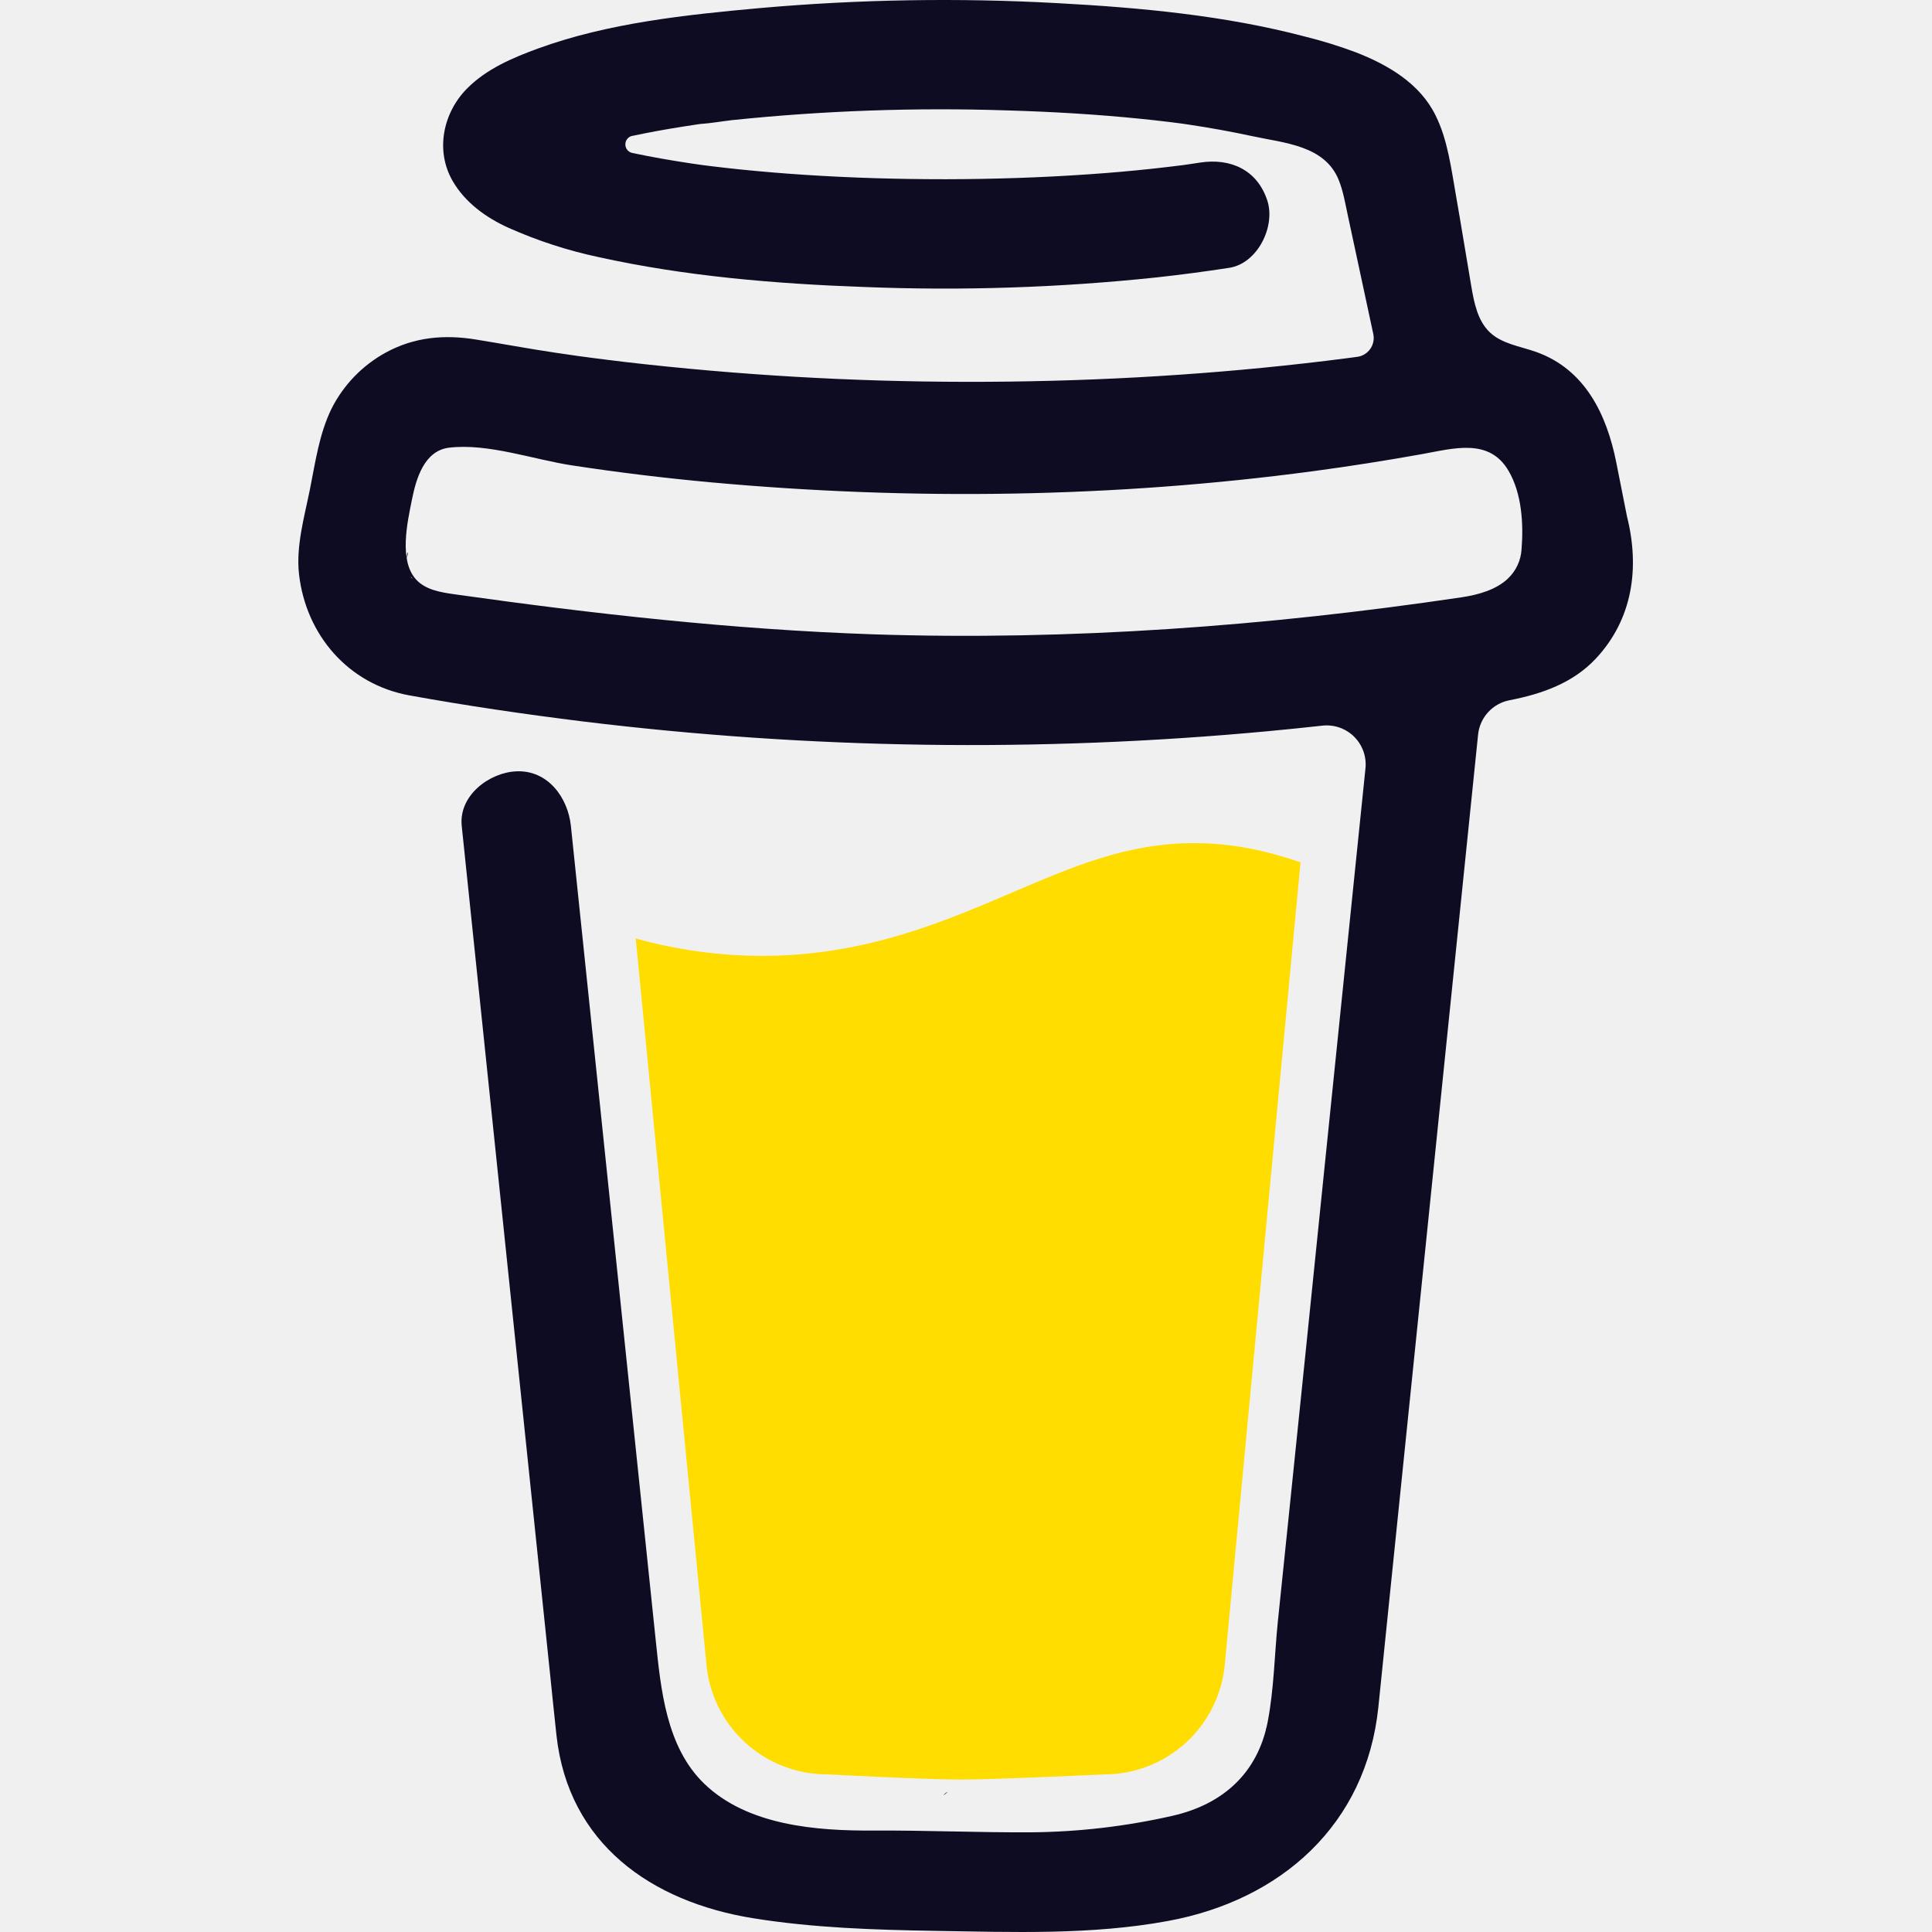
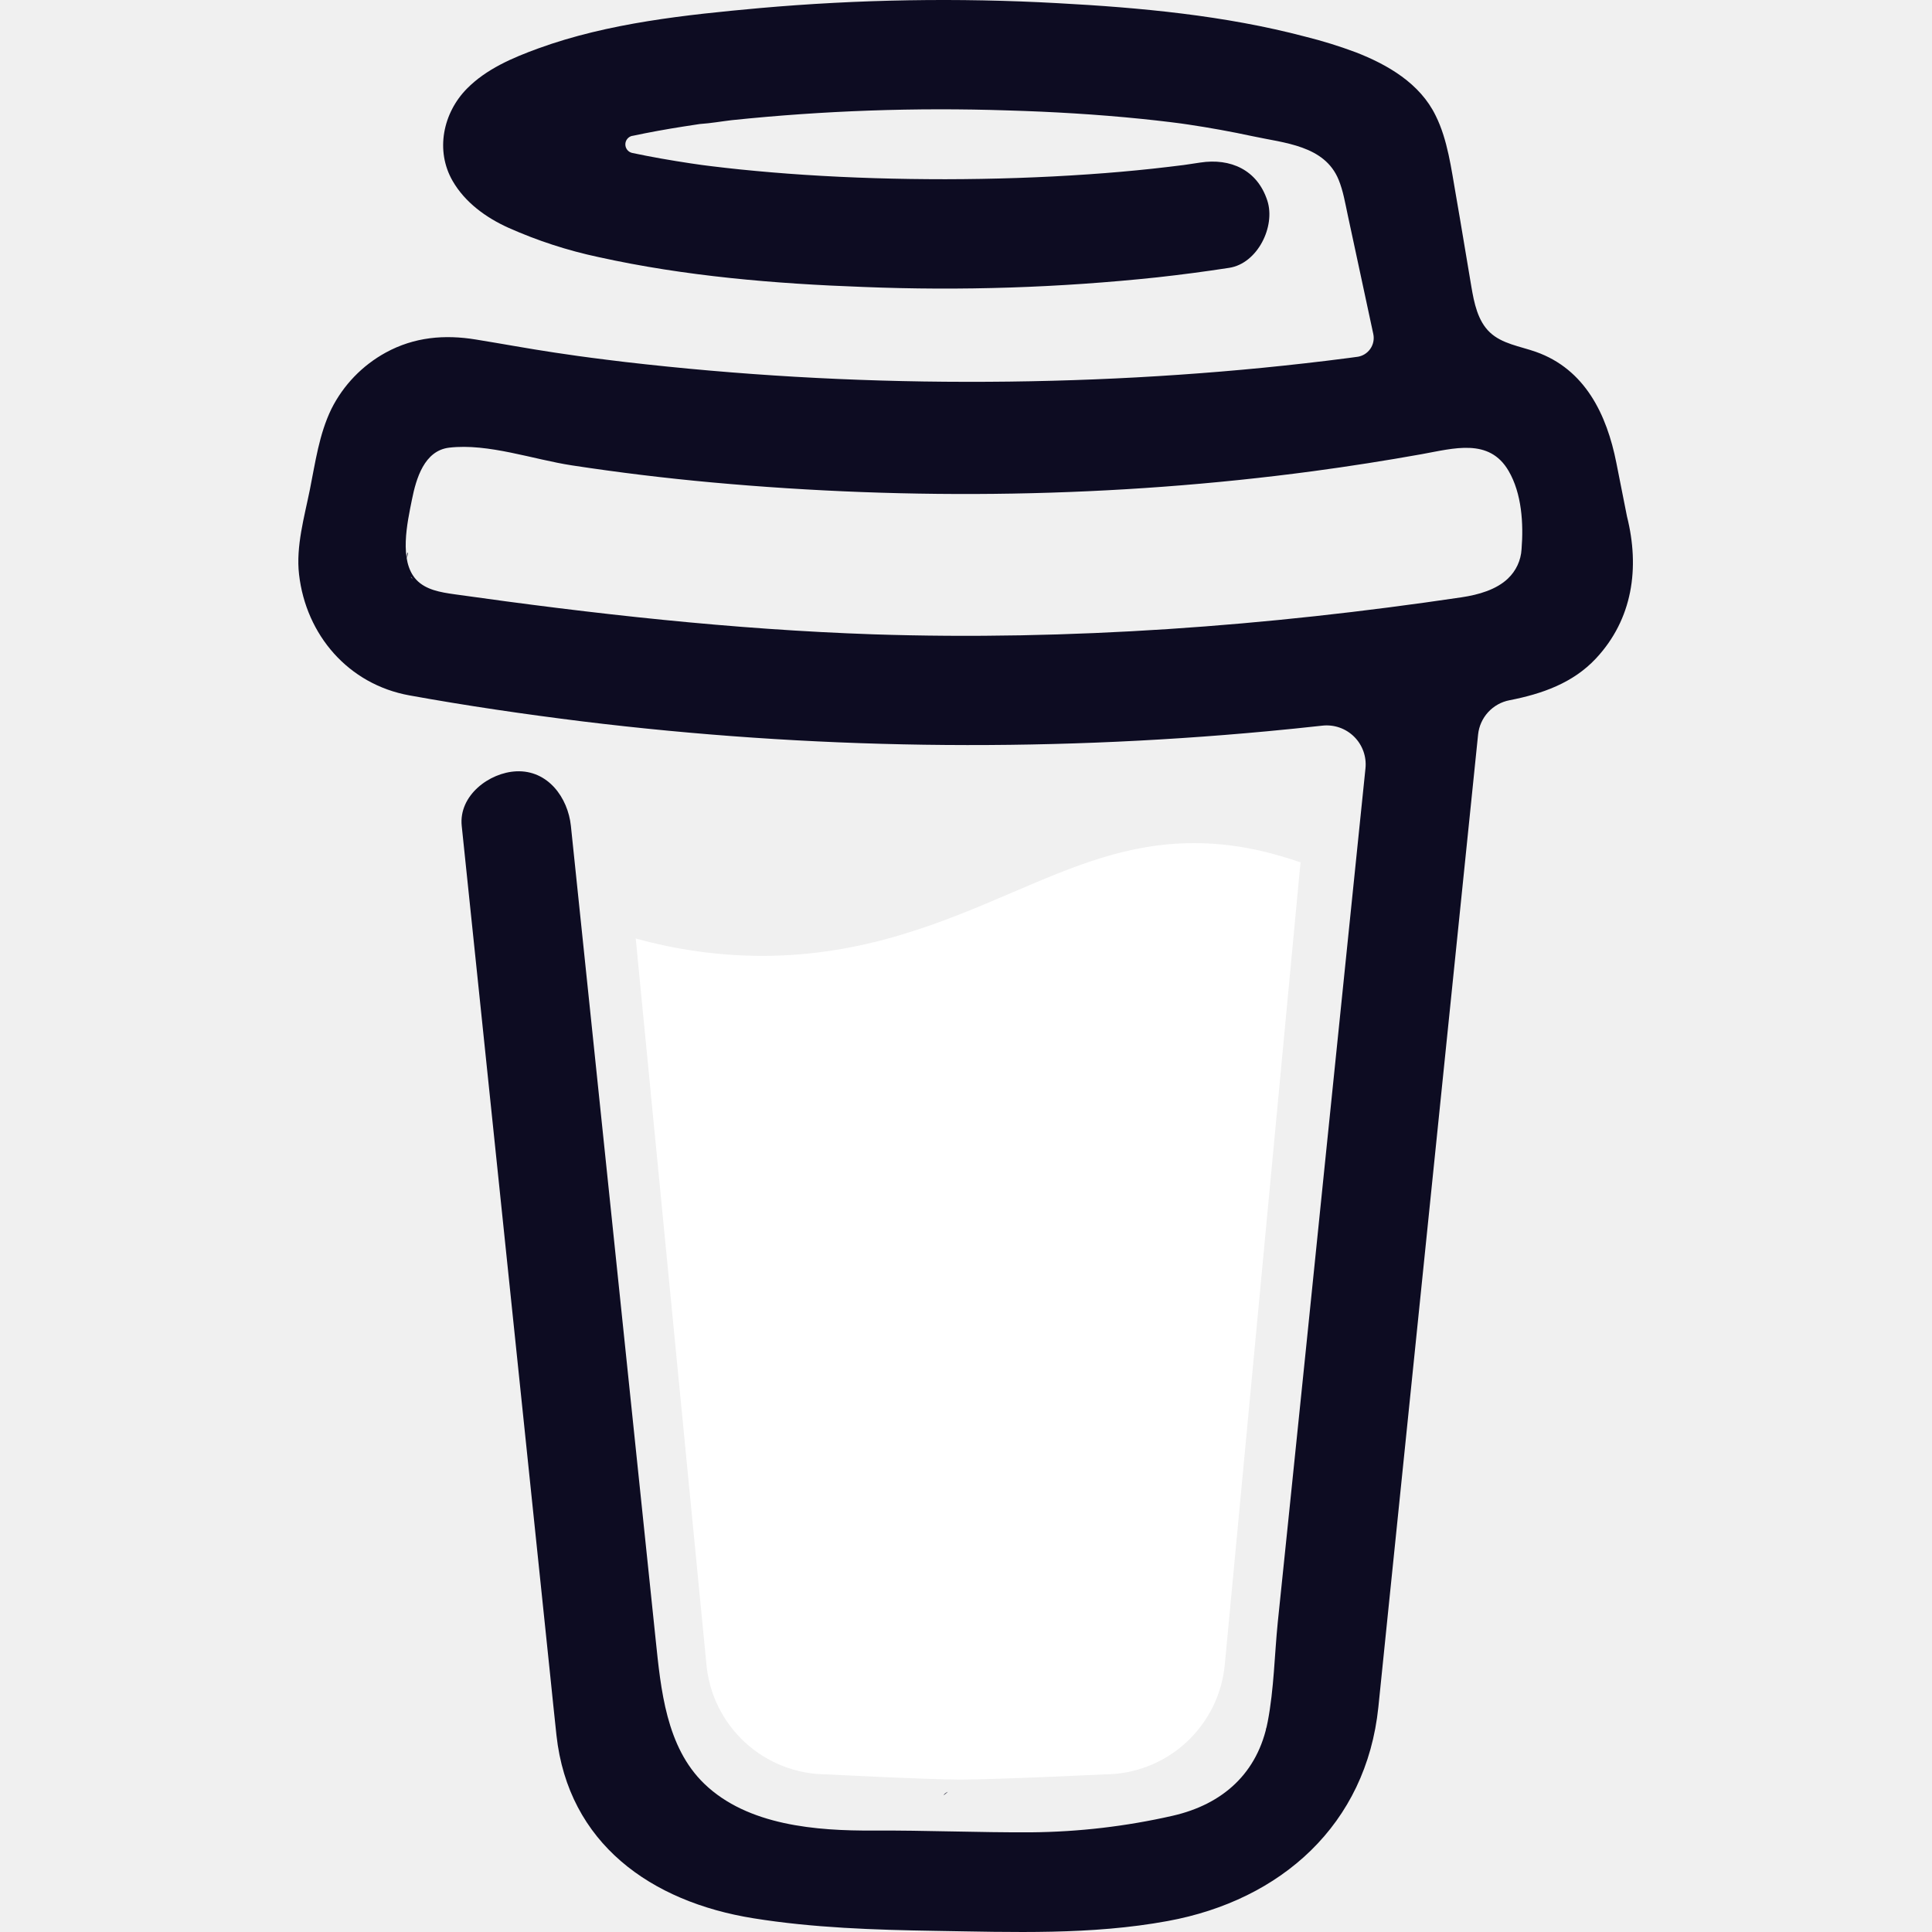
<svg xmlns="http://www.w3.org/2000/svg" width="38" height="38" viewBox="0 0 884 1279" fill="none">
  <path d="M791.109 297.518L790.231 297.002L788.201 296.383C789.018 297.072 790.04 297.472 791.109 297.518Z" fill="#0D0C22" />
  <path d="M803.896 388.891L802.916 389.166L803.896 388.891Z" fill="#0D0C22" />
  <path d="M791.484 297.377C791.359 297.361 791.237 297.332 791.118 297.29C791.111 297.371 791.111 297.453 791.118 297.534C791.252 297.516 791.379 297.462 791.484 297.377Z" fill="#0D0C22" />
  <path d="M791.113 297.529H791.244V297.447L791.113 297.529Z" fill="#0D0C22" />
  <path d="M803.111 388.726L804.591 387.883L805.142 387.573L805.641 387.04C804.702 387.444 803.846 388.016 803.111 388.726Z" fill="#0D0C22" />
  <path d="M793.669 299.515L792.223 298.138L791.243 297.605C791.77 298.535 792.641 299.221 793.669 299.515Z" fill="#0D0C22" />
  <path d="M430.019 1186.18C428.864 1186.68 427.852 1187.46 427.076 1188.45L427.988 1187.87C428.608 1187.3 429.485 1186.63 430.019 1186.18Z" fill="#0D0C22" />
  <path d="M641.187 1144.63C641.187 1143.33 640.551 1143.57 640.705 1148.21C640.705 1147.84 640.86 1147.46 640.929 1147.1C641.015 1146.27 641.084 1145.46 641.187 1144.63Z" fill="#0D0C22" />
  <path d="M619.284 1186.18C618.129 1186.68 617.118 1187.46 616.342 1188.45L617.254 1187.87C617.873 1187.3 618.751 1186.63 619.284 1186.18Z" fill="#0D0C22" />
  <path d="M281.304 1196.06C280.427 1195.3 279.354 1194.8 278.207 1194.61C279.136 1195.06 280.065 1195.51 280.684 1195.85L281.304 1196.06Z" fill="#0D0C22" />
  <path d="M247.841 1164.01C247.704 1162.66 247.288 1161.35 246.619 1160.16C247.093 1161.39 247.489 1162.66 247.806 1163.94L247.841 1164.01Z" fill="#0D0C22" />
-   <path class="fill-white" d="M472.623 590.836C426.682 610.503 374.546 632.802 306.976 632.802C278.71 632.746 250.58 628.868 223.353 621.274L270.086 1101.08C271.74 1121.13 280.876 1139.83 295.679 1153.46C310.482 1167.09 329.87 1174.65 349.992 1174.65C349.992 1174.65 416.254 1178.09 438.365 1178.09C462.161 1178.09 533.516 1174.65 533.516 1174.65C553.636 1174.65 573.019 1167.08 587.819 1153.45C602.619 1139.82 611.752 1121.13 613.406 1101.08L663.459 570.876C641.091 563.237 618.516 558.161 593.068 558.161C549.054 558.144 513.591 573.303 472.623 590.836Z" fill="#FFDD00" />
+   <path fill="#FFFFFF" d="M472.623 590.836C426.682 610.503 374.546 632.802 306.976 632.802C278.71 632.746 250.58 628.868 223.353 621.274L270.086 1101.08C271.74 1121.13 280.876 1139.83 295.679 1153.46C310.482 1167.09 329.87 1174.65 349.992 1174.65C349.992 1174.65 416.254 1178.09 438.365 1178.09C462.161 1178.09 533.516 1174.65 533.516 1174.65C553.636 1174.65 573.019 1167.08 587.819 1153.45C602.619 1139.82 611.752 1121.13 613.406 1101.08L663.459 570.876C641.091 563.237 618.516 558.161 593.068 558.161C549.054 558.144 513.591 573.303 472.623 590.836Z" />
  <path d="M78.689 386.132L79.48 386.872L79.996 387.182C79.599 386.787 79.16 386.435 78.689 386.132Z" fill="#0D0C22" />
  <path d="M879.567 341.849L872.53 306.352C866.215 274.503 851.882 244.409 819.19 232.898C808.711 229.215 796.821 227.633 788.786 220.01C780.751 212.388 778.376 200.55 776.518 189.572C773.076 169.423 769.842 149.257 766.314 129.143C763.269 111.85 760.86 92.424 752.928 76.56C742.604 55.258 721.182 42.801 699.88 34.559C688.965 30.484 677.826 27.038 666.517 24.235C613.297 10.195 557.342 5.033 502.591 2.09C436.875 -1.536 370.983 -0.443 305.422 5.36C256.625 9.799 205.229 15.167 158.858 32.047C141.91 38.224 124.445 45.64 111.558 58.734C95.745 74.822 90.583 99.703 102.128 119.765C110.336 134.012 124.239 144.078 138.985 150.737C158.192 159.317 178.251 165.846 198.829 170.215C256.126 182.879 315.471 187.851 374.007 189.968C438.887 192.586 503.87 190.464 568.44 183.618C584.408 181.863 600.347 179.758 616.257 177.304C634.995 174.43 647.022 149.928 641.499 132.859C634.891 112.453 617.134 104.538 597.055 107.618C594.095 108.082 591.153 108.512 588.193 108.942L586.06 109.252C579.257 110.113 572.455 110.915 565.653 111.661C551.601 113.175 537.515 114.414 523.394 115.378C491.768 117.58 460.057 118.595 428.363 118.647C397.219 118.647 366.058 117.769 334.983 115.722C320.805 114.793 306.661 113.611 292.552 112.177C286.134 111.506 279.733 110.801 273.333 110.009L267.241 109.235L265.917 109.046L259.602 108.134C246.697 106.189 233.792 103.953 221.025 101.251C219.737 100.965 218.584 100.249 217.758 99.219C216.932 98.19 216.482 96.91 216.482 95.59C216.482 94.271 216.932 92.99 217.758 91.961C218.584 90.932 219.737 90.215 221.025 89.929H221.266C232.33 87.572 243.479 85.559 254.663 83.804C258.392 83.219 262.131 82.645 265.882 82.083H265.985C272.988 81.619 280.026 80.362 286.994 79.537C347.624 73.23 408.614 71.08 469.538 73.101C499.115 73.962 528.676 75.7 558.116 78.694C564.448 79.347 570.746 80.036 577.043 80.81C579.452 81.103 581.878 81.447 584.305 81.739L589.191 82.445C603.438 84.567 617.61 87.142 631.708 90.17C652.597 94.713 679.422 96.192 688.713 119.077C691.673 126.338 693.015 134.408 694.649 142.03L696.732 151.752C696.786 151.926 696.826 152.105 696.852 152.285C701.773 175.227 706.7 198.169 711.632 221.111C711.994 222.806 712.002 224.557 711.657 226.255C711.312 227.954 710.621 229.562 709.626 230.982C708.632 232.401 707.355 233.6 705.877 234.504C704.398 235.408 702.75 235.997 701.033 236.236H700.895L697.884 236.649L694.908 237.044C685.478 238.272 676.038 239.419 666.586 240.486C647.968 242.608 629.322 244.443 610.648 245.992C573.539 249.077 536.356 251.102 499.098 252.066C480.114 252.57 461.135 252.806 442.162 252.771C366.643 252.712 291.189 248.322 216.173 239.625C208.051 238.662 199.93 237.629 191.808 236.58C198.106 237.389 187.231 235.96 185.029 235.651C179.867 234.928 174.705 234.177 169.543 233.397C152.216 230.798 134.993 227.598 117.7 224.793C96.794 221.352 76.8 223.073 57.891 233.397C42.368 241.891 29.805 254.916 21.878 270.735C13.722 287.597 11.296 305.956 7.648 324.075C4 342.193 -1.678 361.688 0.473 380.288C5.101 420.431 33.165 453.054 73.531 460.35C111.506 467.232 149.687 472.807 187.971 477.556C338.361 495.975 490.294 498.178 641.155 484.129C653.44 482.982 665.708 481.732 677.959 480.378C681.786 479.958 685.658 480.398 689.292 481.668C692.926 482.938 696.23 485.005 698.962 487.717C701.694 490.429 703.784 493.718 705.08 497.342C706.377 500.967 706.846 504.836 706.453 508.665L702.633 545.797C694.936 620.828 687.239 695.854 679.542 770.874C671.513 849.657 663.431 928.434 655.298 1007.2C653.004 1029.39 650.71 1051.57 648.416 1073.74C646.213 1095.58 645.904 1118.1 641.757 1139.68C635.218 1173.61 612.248 1194.45 578.73 1202.07C548.022 1209.06 516.652 1212.73 485.161 1213.01C450.249 1213.2 415.355 1211.65 380.443 1211.84C343.173 1212.05 297.525 1208.61 268.756 1180.87C243.479 1156.51 239.986 1118.36 236.545 1085.37C231.957 1041.7 227.409 998.039 222.9 954.381L197.607 711.615L181.244 554.538C180.968 551.94 180.693 549.376 180.435 546.76C178.473 528.023 165.207 509.681 144.301 510.627C126.407 511.418 106.069 526.629 108.168 546.76L120.298 663.214L145.385 904.104C152.532 972.528 159.661 1040.96 166.773 1109.41C168.15 1122.52 169.44 1135.67 170.885 1148.78C178.749 1220.43 233.465 1259.04 301.224 1269.91C340.799 1276.28 381.337 1277.59 421.497 1278.24C472.979 1279.07 524.977 1281.05 575.615 1271.72C650.653 1257.95 706.952 1207.85 714.987 1130.13C717.282 1107.69 719.576 1085.25 721.87 1062.8C729.498 988.559 737.115 914.313 744.72 840.061L769.601 597.451L781.009 486.263C781.577 480.749 783.905 475.565 787.649 471.478C791.392 467.391 796.352 464.617 801.794 463.567C823.25 459.386 843.761 452.245 859.023 435.916C883.318 409.918 888.153 376.021 879.567 341.849ZM72.43 365.835C72.757 365.68 72.155 368.484 71.897 369.792C71.845 367.813 71.948 366.058 72.43 365.835ZM74.512 381.94C74.684 381.819 75.2 382.508 75.734 383.334C74.925 382.576 74.409 382.009 74.495 381.94H74.512ZM76.56 384.641C77.3 385.897 77.695 386.689 76.56 384.641V384.641ZM80.672 387.979H80.775C80.775 388.1 80.965 388.22 81.033 388.341C80.919 388.208 80.793 388.087 80.655 387.979H80.672ZM800.796 382.989C793.088 390.319 781.473 393.726 769.996 395.43C641.292 414.529 510.713 424.199 380.597 419.932C287.476 416.749 195.336 406.407 103.144 393.382C94.11 392.109 84.32 390.457 78.108 383.798C66.408 371.237 72.155 345.944 75.2 330.768C77.988 316.865 83.322 298.334 99.857 296.355C125.667 293.327 155.64 304.218 181.175 308.09C211.917 312.781 242.774 316.538 273.745 319.36C405.925 331.405 540.325 329.529 671.92 311.91C695.906 308.686 719.805 304.941 743.619 300.674C764.835 296.871 788.356 289.731 801.175 311.703C809.967 326.673 811.137 346.701 809.778 363.615C809.359 370.984 806.139 377.915 800.779 382.989H800.796Z" fill="#0D0C22" />
</svg>
